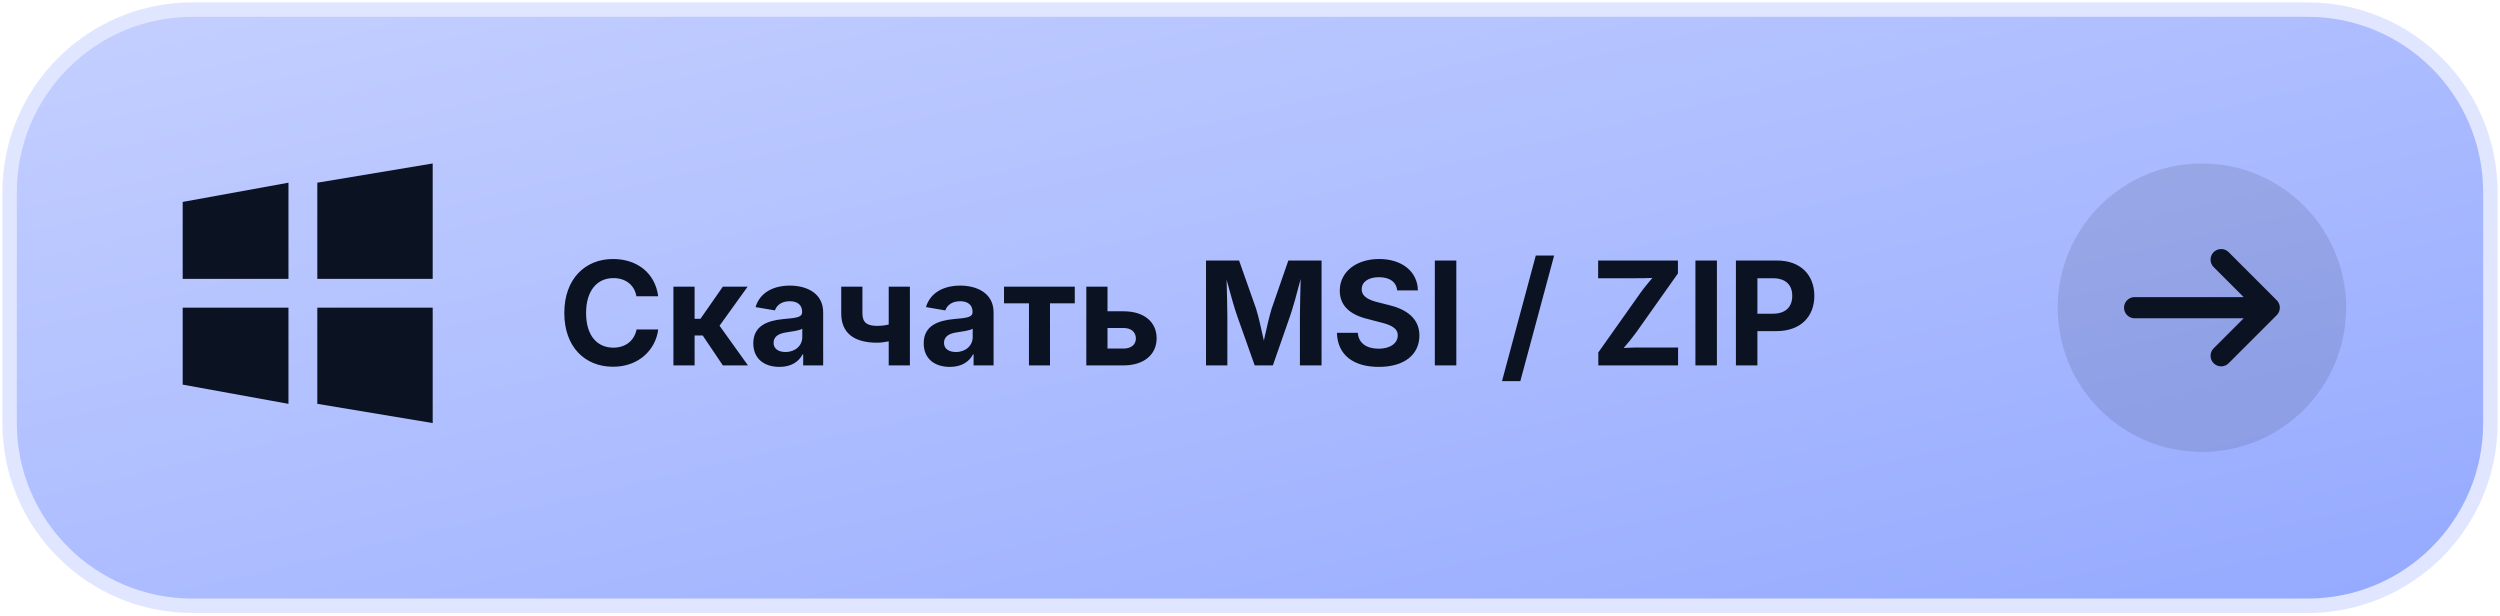
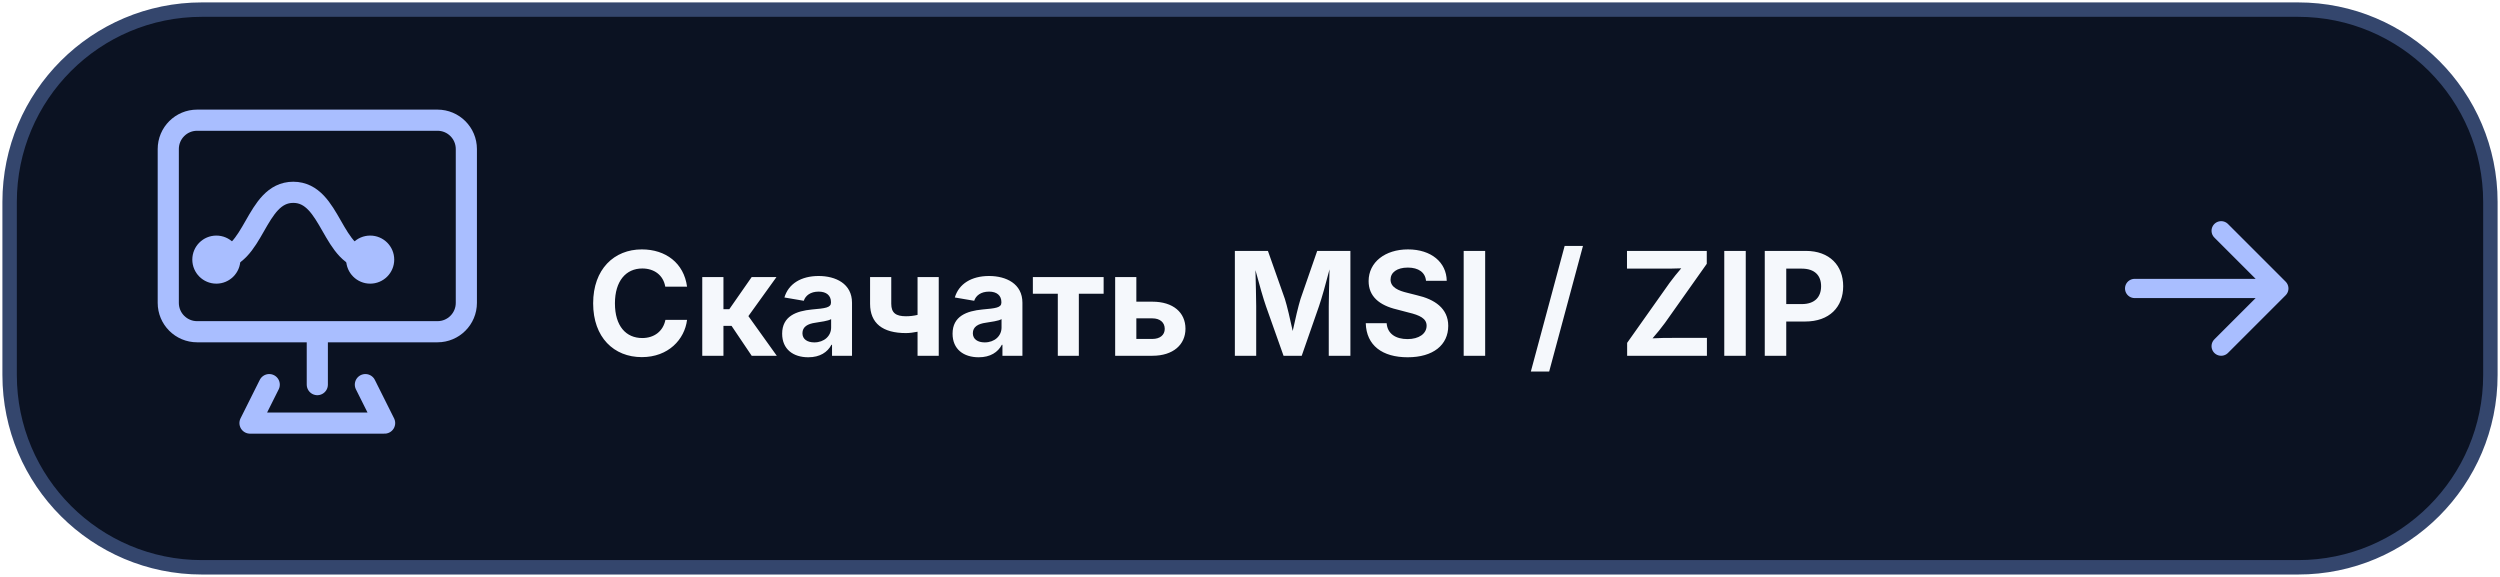
- <svg xmlns="http://www.w3.org/2000/svg" width="260" height="64" viewBox="0 0 260 64" role="img" aria-labelledby="title desc">
-   <defs>
-     <linearGradient id="windowsButton" x1="0" y1="0" x2="1" y2="1">
-       <stop offset="0" stop-color="#C5D0FF" />
-       <stop offset="1" stop-color="#94A9FF" />
-     </linearGradient>
-   </defs>
-   <rect x="1" y="1" width="258" height="62" rx="19" fill="url(#windowsButton)" stroke="#E0E6FF" stroke-width="1.5" />
-   <path d="m19 21 11-2v10H19zm14-2 12-2v12H33zM19 32h11v10l-11-2zm14 0h12v12l-12-2z" fill="#0B1222" />
-   <text x="58" y="38" fill="#0B1222" font-family="Inter,Segoe UI,Arial,sans-serif" font-size="15" font-weight="750">Скачать MSI / ZIP</text>
-   <circle cx="229" cy="32" r="15" fill="#0B1222" fill-opacity="0.11" />
-   <path d="M222 32h14m-5-5 5 5-5 5" fill="none" stroke="#0B1222" stroke-linecap="round" stroke-linejoin="round" stroke-width="2.2" />
+ <svg xmlns="http://www.w3.org/2000/svg" width="260" height="60" viewBox="0 0 260 60" role="img" aria-labelledby="title desc">
+   <rect x="1" y="1" width="258" height="58" rx="20" fill="#0B1222" stroke="#34466D" stroke-width="1.5" />
+   <rect x="17.5" y="12.5" width="31" height="22" rx="3" fill="none" stroke="#A9BEFF" stroke-width="2.2" />
+   <path d="M22.5 27c4 0 4-7 8-7s4 7 8 7" fill="none" stroke="#A9BEFF" stroke-linecap="round" stroke-width="2.2" />
+   <circle cx="22.5" cy="27" r="2.5" fill="#A9BEFF" />
+   <circle cx="38.5" cy="27" r="2.5" fill="#A9BEFF" />
+   <path d="M33 35v5m-7 4h14m-12-4-2 4m12-4 2 4" fill="none" stroke="#A9BEFF" stroke-linecap="round" stroke-linejoin="round" stroke-width="2.2" />
+   <text x="61" y="37" fill="#F5F8FC" font-family="Inter,Segoe UI,Arial,sans-serif" font-size="15" font-weight="650">Скачать MSI / ZIP</text>
+   <path d="M222 30h15m-6-6 6 6-6 6" fill="none" stroke="#A9BEFF" stroke-linecap="round" stroke-linejoin="round" stroke-width="2" />
</svg>
